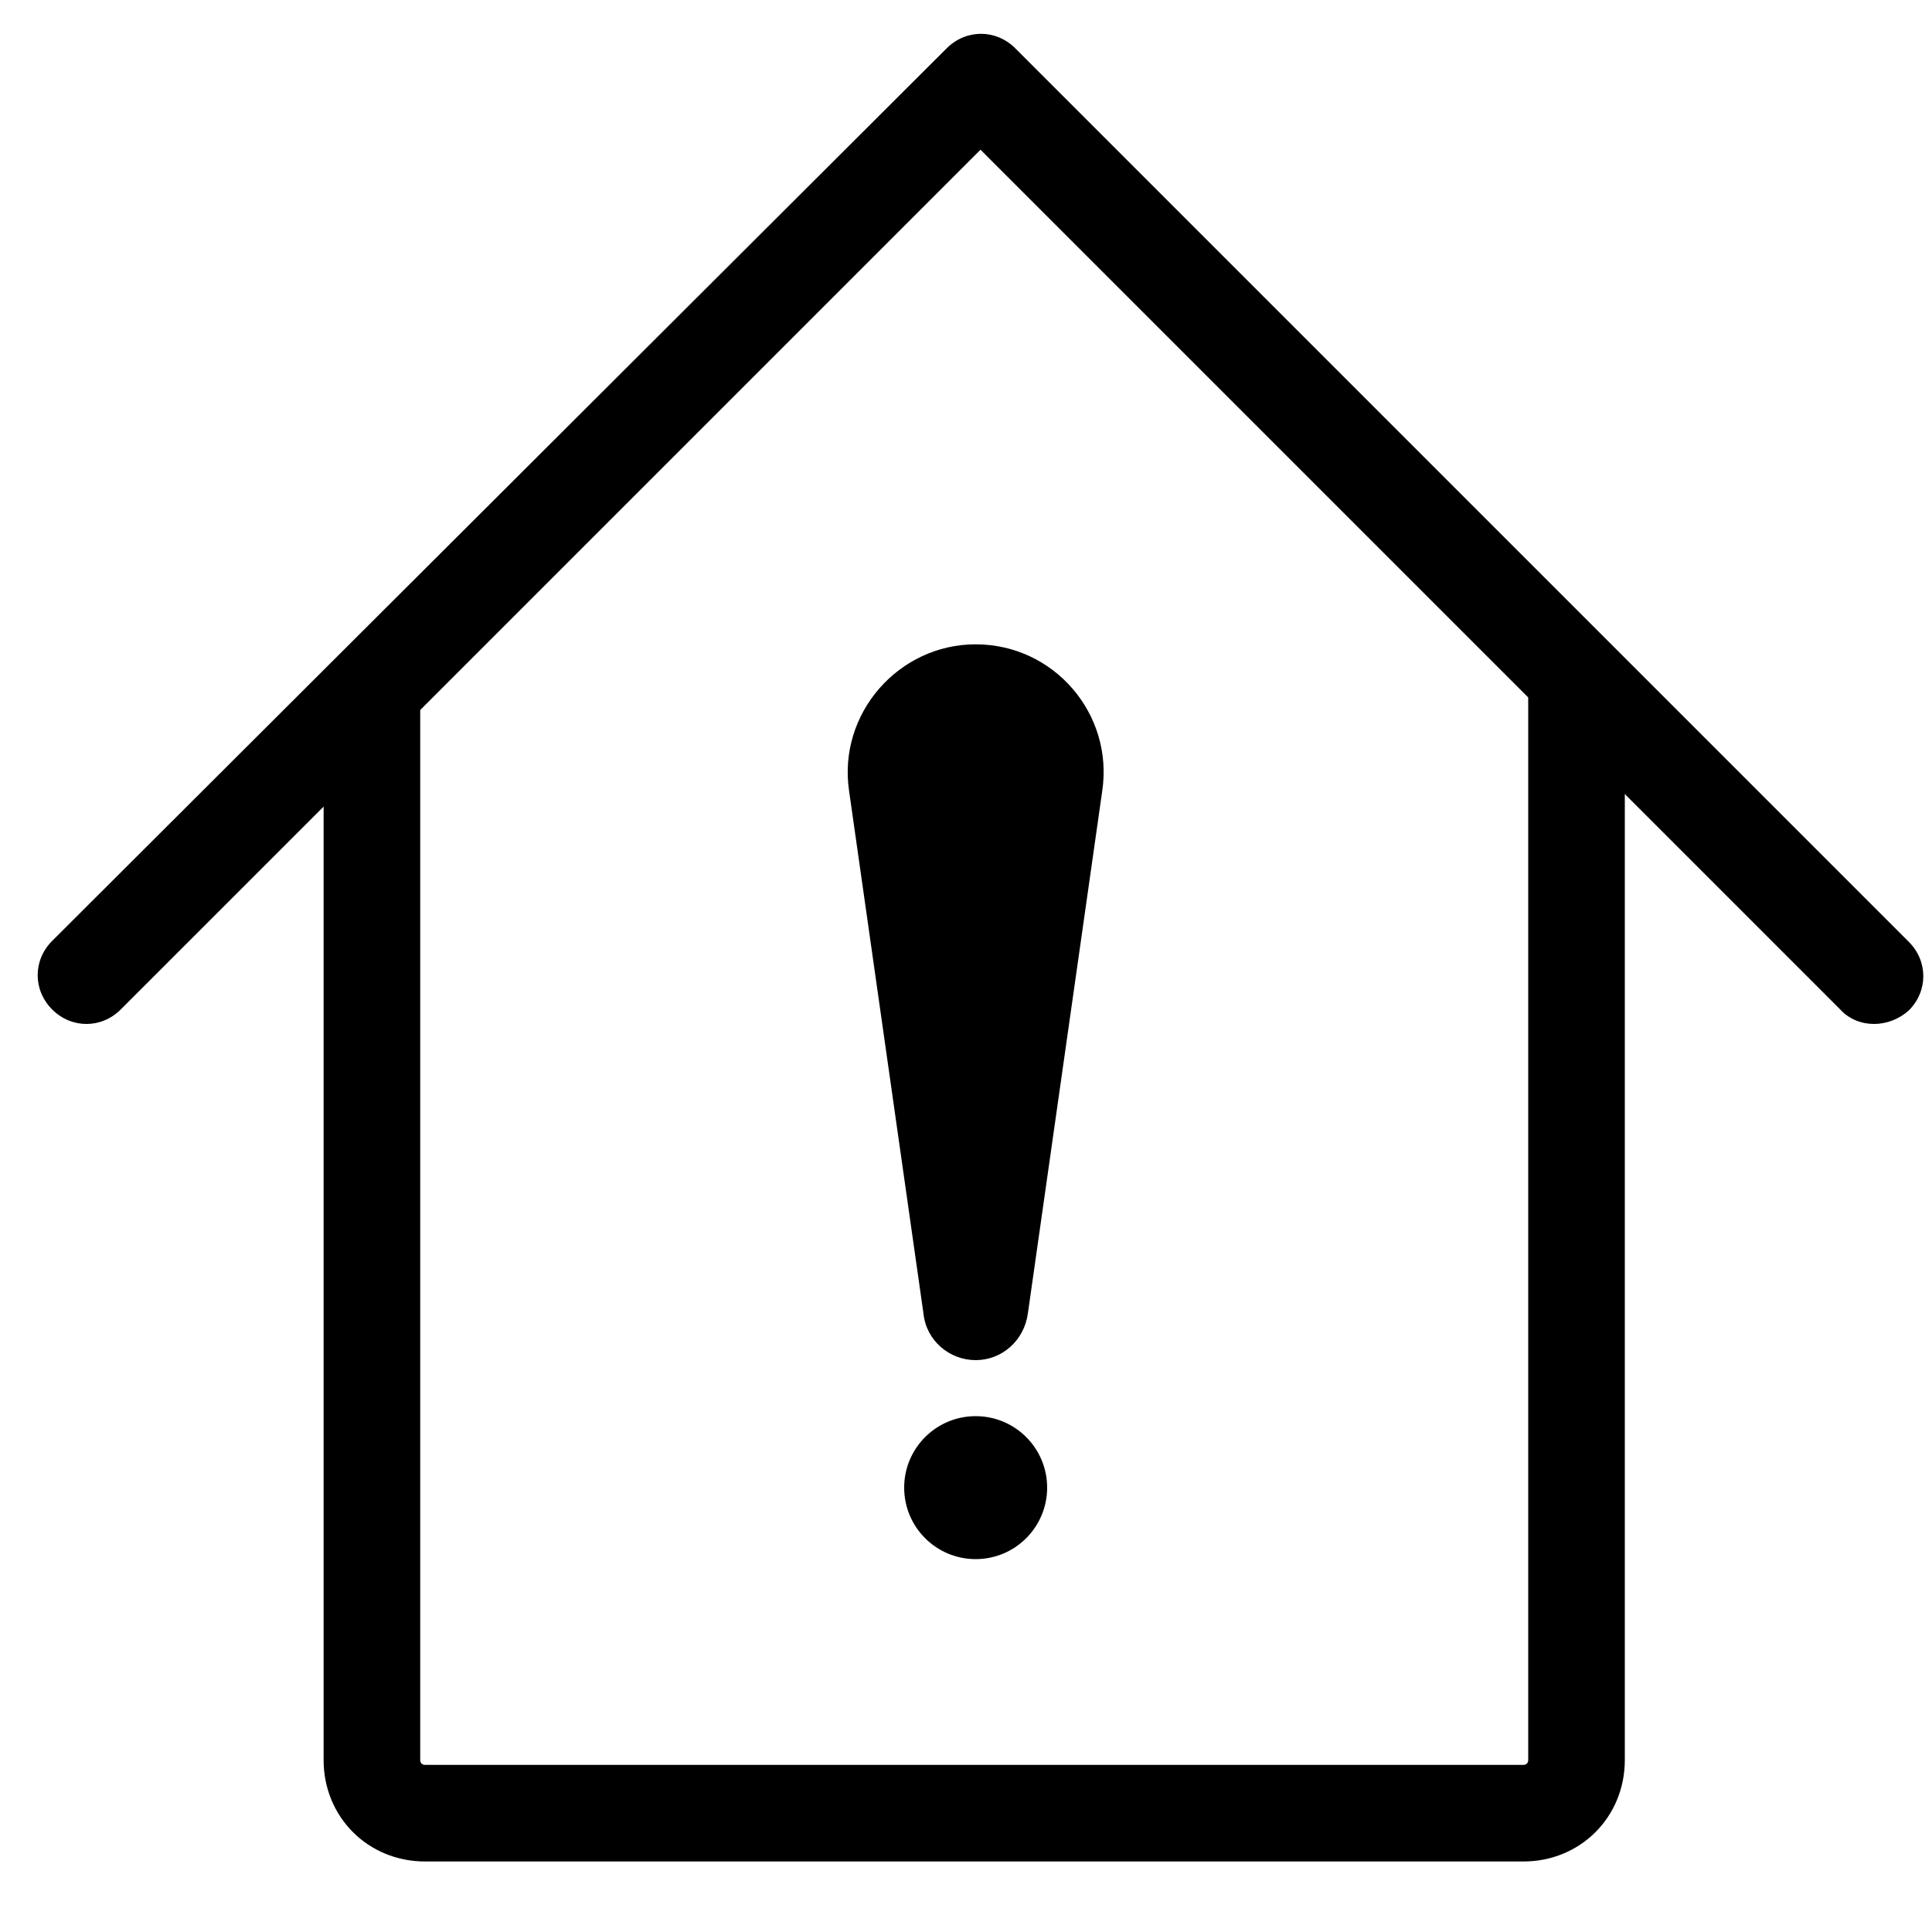
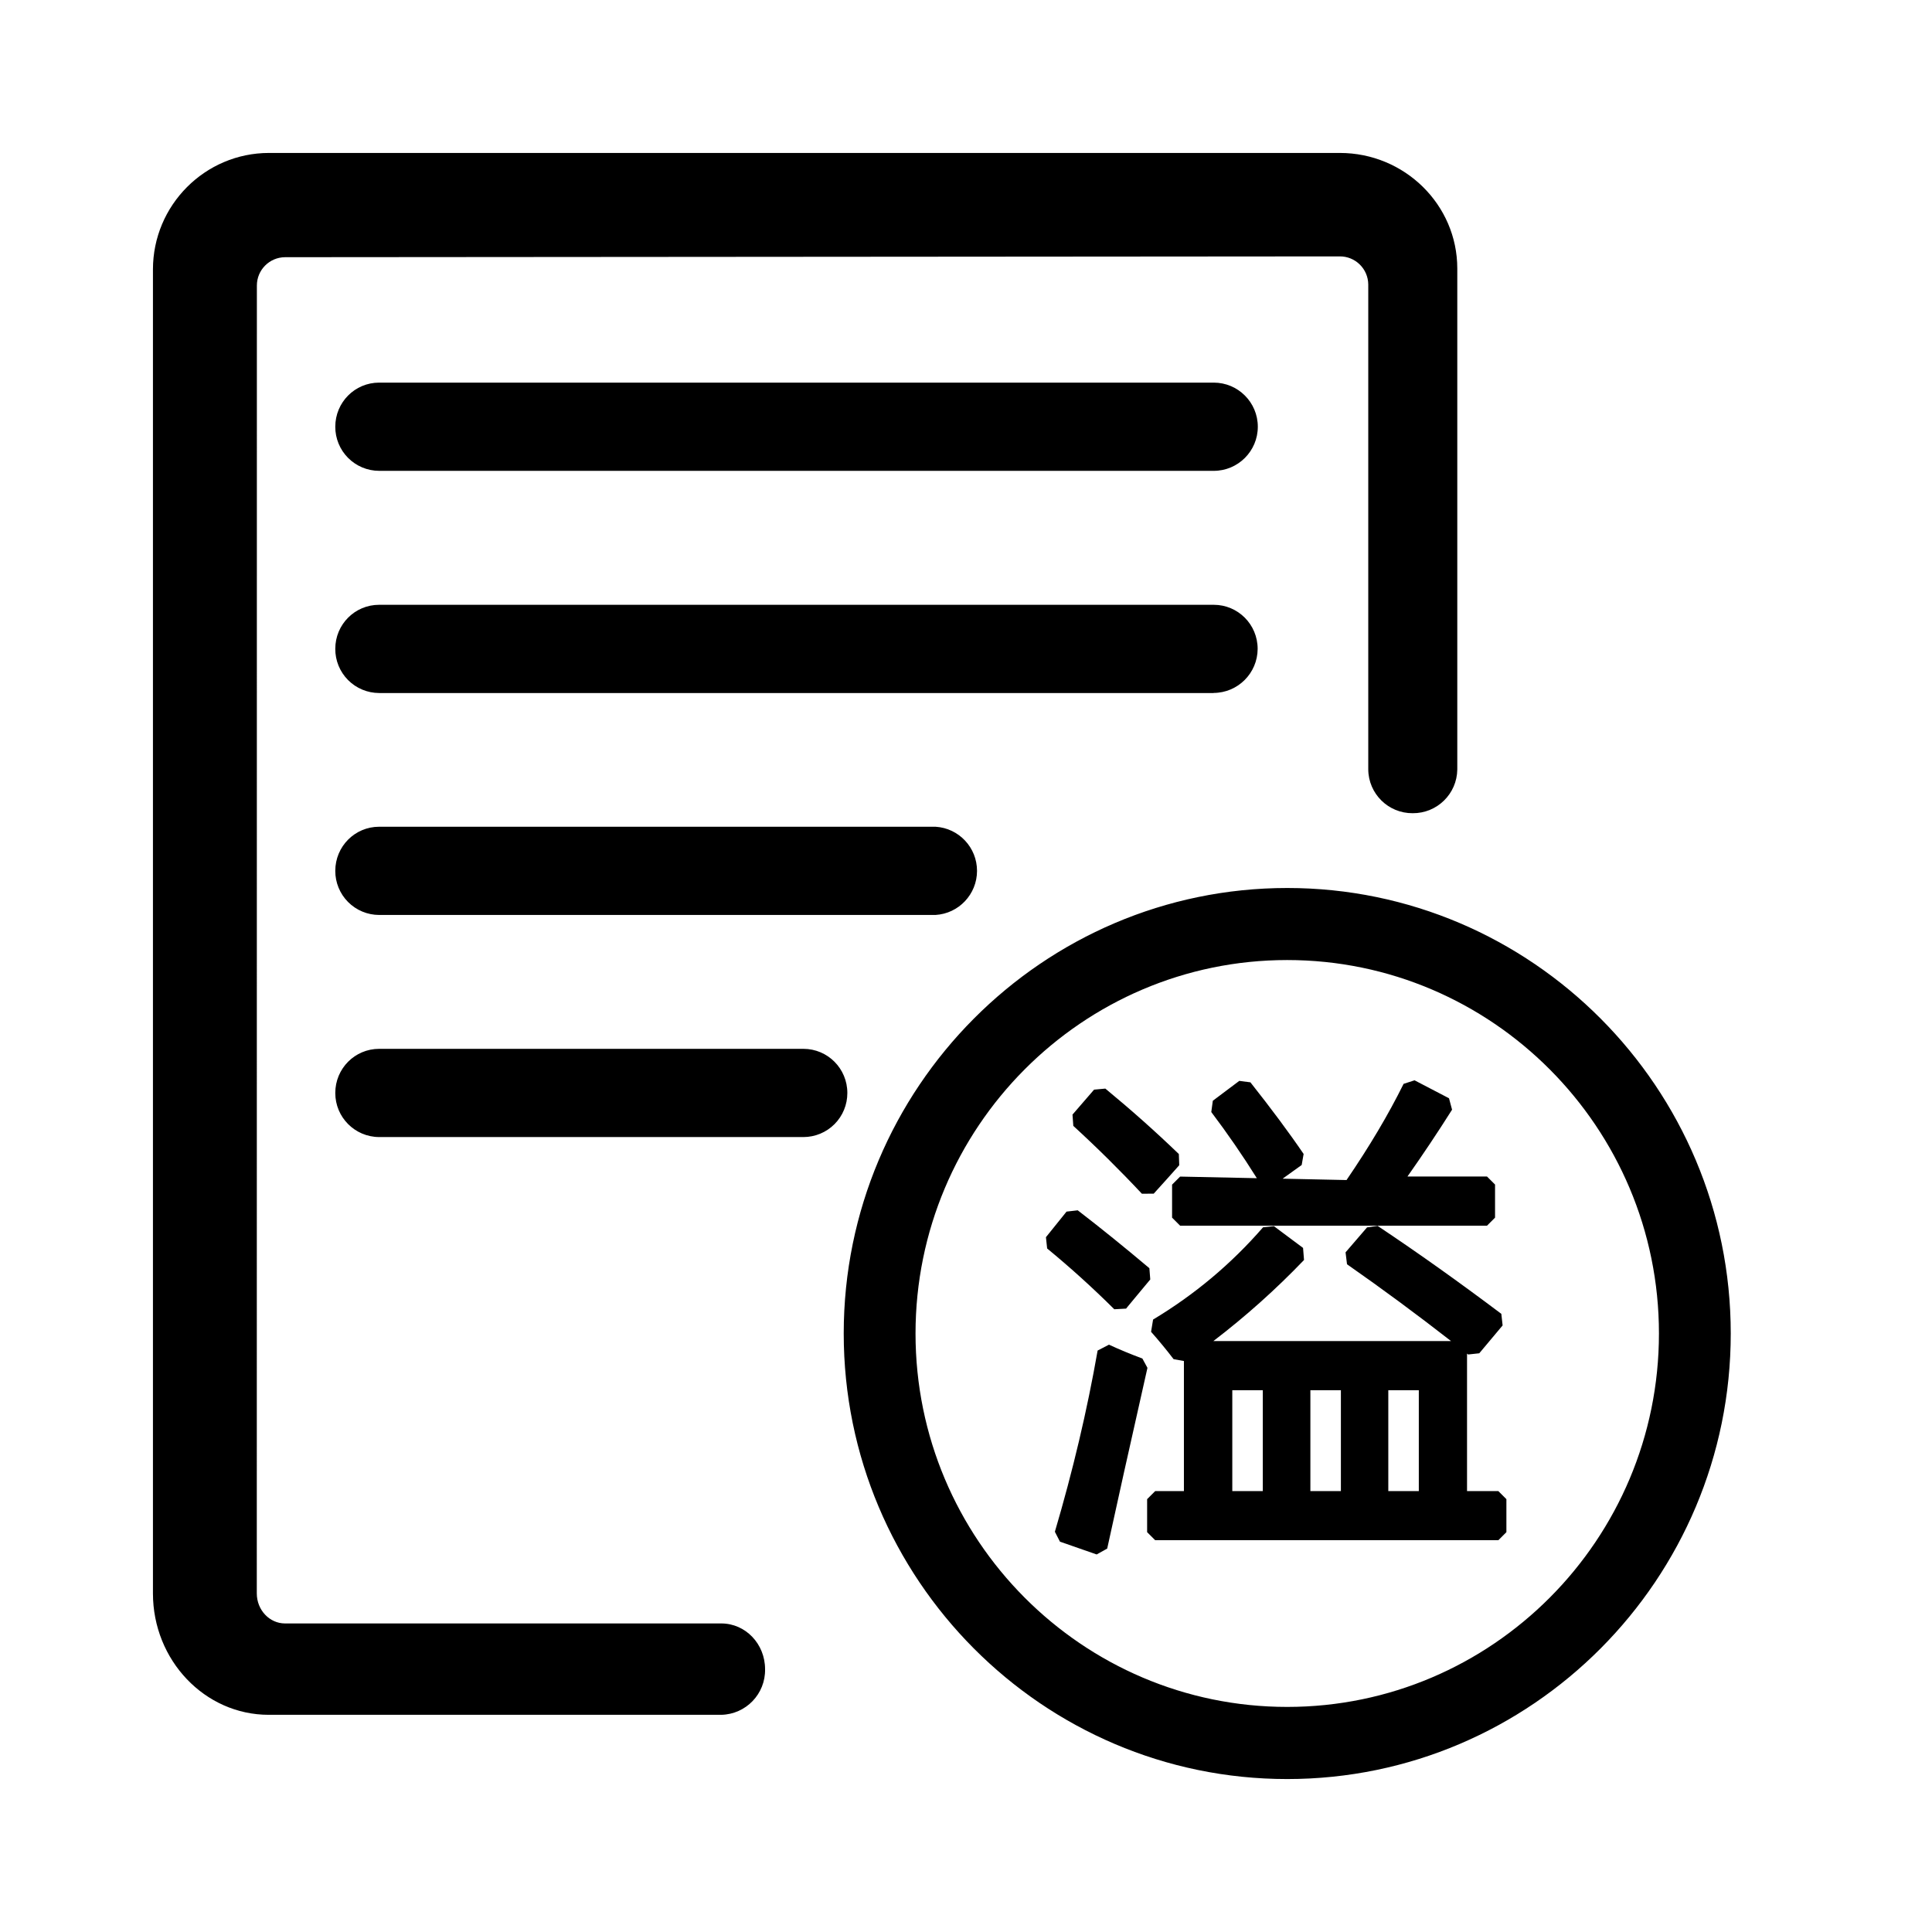
- <svg xmlns="http://www.w3.org/2000/svg" t="1552871869048" class="icon" style="" viewBox="0 0 1024 1024" version="1.1" p-id="4621" width="200" height="200">
+ <svg xmlns="http://www.w3.org/2000/svg" t="1552912500063" class="icon" style="" viewBox="0 0 1024 1024" version="1.1" p-id="2436" width="200" height="200">
  <defs>
    <style type="text/css" />
  </defs>
-   <path d="M807.424 986.624H225.28c-30.208 0-53.76-23.552-53.76-53.76V363.008h51.2v569.856c0 1.536 1.024 2.56 2.56 2.56h582.144c1.536 0 2.56-1.024 2.56-2.56V363.008h51.2v569.856c0 30.208-23.552 53.76-53.76 53.76z" p-id="4622" />
-   <path d="M993.28 542.72c-6.656 0-13.312-2.56-17.92-7.68l-455.68-455.68-455.68 455.68c-10.24 10.24-26.112 10.24-36.352 0s-10.24-26.112 0-36.352L501.76 25.6c10.24-10.24 26.112-10.24 36.352 0l473.6 473.6c10.24 10.24 10.24 26.112 0 36.352-5.12 4.608-11.776 7.168-18.432 7.168z" p-id="4623" />
-   <path d="M517.12 720.896c-13.824 0-26.112-10.24-27.648-24.576l-39.424-276.992c-6.144-40.96 26.112-77.824 67.072-77.824 41.472 0 73.216 36.864 67.072 77.824l-39.424 276.992c-2.048 14.336-13.824 24.576-27.648 24.576z" p-id="4624" />
-   <path d="M517.12 788.48m-37.888 0a37.888 37.888 0 1 0 75.776 0 37.888 37.888 0 1 0-75.776 0Z" p-id="4625" />
+   <path d="M643.115 710.784h125.952a1300.139 1300.139 0 0 0-55.125-40.704l-0.768-6.315 11.392-13.227 5.632-0.768c21.333 14.208 43.179 29.781 65.536 46.592l0.683 6.144-12.373 14.763-5.888 0.64a1912.32 1912.32 0 0 0-0.597-0.469v72.875h16.597l4.267 4.267v17.493l-4.267 4.267H612.267l-4.267-4.267v-17.493l4.267-4.267h15.232v-68.949l-5.461-0.981a263.381 263.381 0 0 0-11.947-14.507l1.067-6.485c22.016-13.227 41.429-29.483 58.283-48.896l5.76-0.597 15.445 11.52 0.512 6.4a417.621 417.621 0 0 1-48.043 42.965z m23.04-86.315a484.864 484.864 0 0 0-24.149-35.072l0.811-5.973 14.037-10.539 5.888 0.768c11.008 13.909 20.48 26.624 28.203 37.973l-1.024 5.845-10.112 7.253 33.877 0.725c12.117-17.749 22.187-34.688 30.251-50.987l5.803-1.877 18.261 9.515 1.621 6.059a851.2 851.2 0 0 1-23.637 35.413h42.155l4.267 4.267v17.536l-4.267 4.267H625.493l-4.267-4.267v-17.493l4.267-4.267 40.747 0.853z m16.085 318.464c-129.579 0-235.051-105.941-235.051-236.16 0-130.133 105.515-236.117 235.093-236.117s235.051 105.941 235.051 236.117c0 130.219-105.472 236.16-235.093 236.16z m0-434.091c-108.629 0-196.992 88.789-196.992 197.973 0 109.141 88.32 197.888 196.992 197.888s197.035-88.747 197.035-197.931c0-109.099-88.405-197.931-197.035-197.931z m69.76 281.472V736.853h-16.171v53.461h16.171z m-41.301 0V736.853h-16.171v53.461h16.171z m-41.387 0V736.853h-16.171v53.461h16.171z m-100.864-199.552l11.435-13.227 5.973-0.555c13.653 11.264 26.667 22.827 38.955 34.688l0.213 5.931c-4.907 5.547-9.429 10.539-13.525 15.061l-6.272 0.043a666.88 666.88 0 0 0-36.352-35.968l-0.427-5.973z m22.144 103.168a511.403 511.403 0 0 0-35.584-32.213l-0.64-5.973 10.923-13.568 5.931-0.683c12.416 9.557 24.875 19.627 37.973 30.677l0.469 5.973c-3.627 4.352-14.208 17.067-12.8 15.445l-6.272 0.341z m17.579 31.061c-11.52 51.115-14.464 64.427-21.333 95.787l-5.589 3.115-19.456-6.784-2.688-5.248c9.472-32.128 17.067-64.085 22.656-96.043l6.016-3.115c5.333 2.475 11.264 4.949 17.707 7.339l2.688 4.949z m140.587-293.973a23.381 23.381 0 0 1-23.552-23.211V150.741a15.019 15.019 0 0 0-15.147-14.848l-558.976 0.427a15.019 15.019 0 0 0-14.933 15.019L136.107 844.544c0 8.832 6.784 15.915 14.933 15.915H382.293c12.885 0 23.211 10.88 23.211 24.235a23.723 23.723 0 0 1-23.211 24.192H142.421c-33.877 0-61.355-28.928-61.355-64.341V142.805c0-34.048 27.605-61.739 61.525-61.739h567.552c34.304 0 62.251 27.435 62.251 61.269v265.515a23.467 23.467 0 0 1-23.637 23.168z m-253.013 53.931H200.96a23.296 23.296 0 0 1-23.253-23.381c0-12.928 10.368-23.381 23.253-23.381h294.912a23.424 23.424 0 0 1-0.085 46.763zM200.96 249.557a23.296 23.296 0 0 1-23.253-23.381c0-12.928 10.368-23.381 23.253-23.381h442.325a23.339 23.339 0 0 1 0 46.763H200.96z m442.24 117.76H200.96a23.296 23.296 0 0 1-23.253-23.424c0-12.928 10.368-23.339 23.253-23.339h442.325c12.885 0 23.296 10.411 23.296 23.381a23.467 23.467 0 0 1-23.381 23.339z m-465.493 211.968c0-12.928 10.368-23.381 23.253-23.381H425.813c12.885 0 23.296 10.453 23.296 23.381a23.296 23.296 0 0 1-23.296 23.381H200.96a23.339 23.339 0 0 1-23.253-23.381z" p-id="2437" />
</svg>
